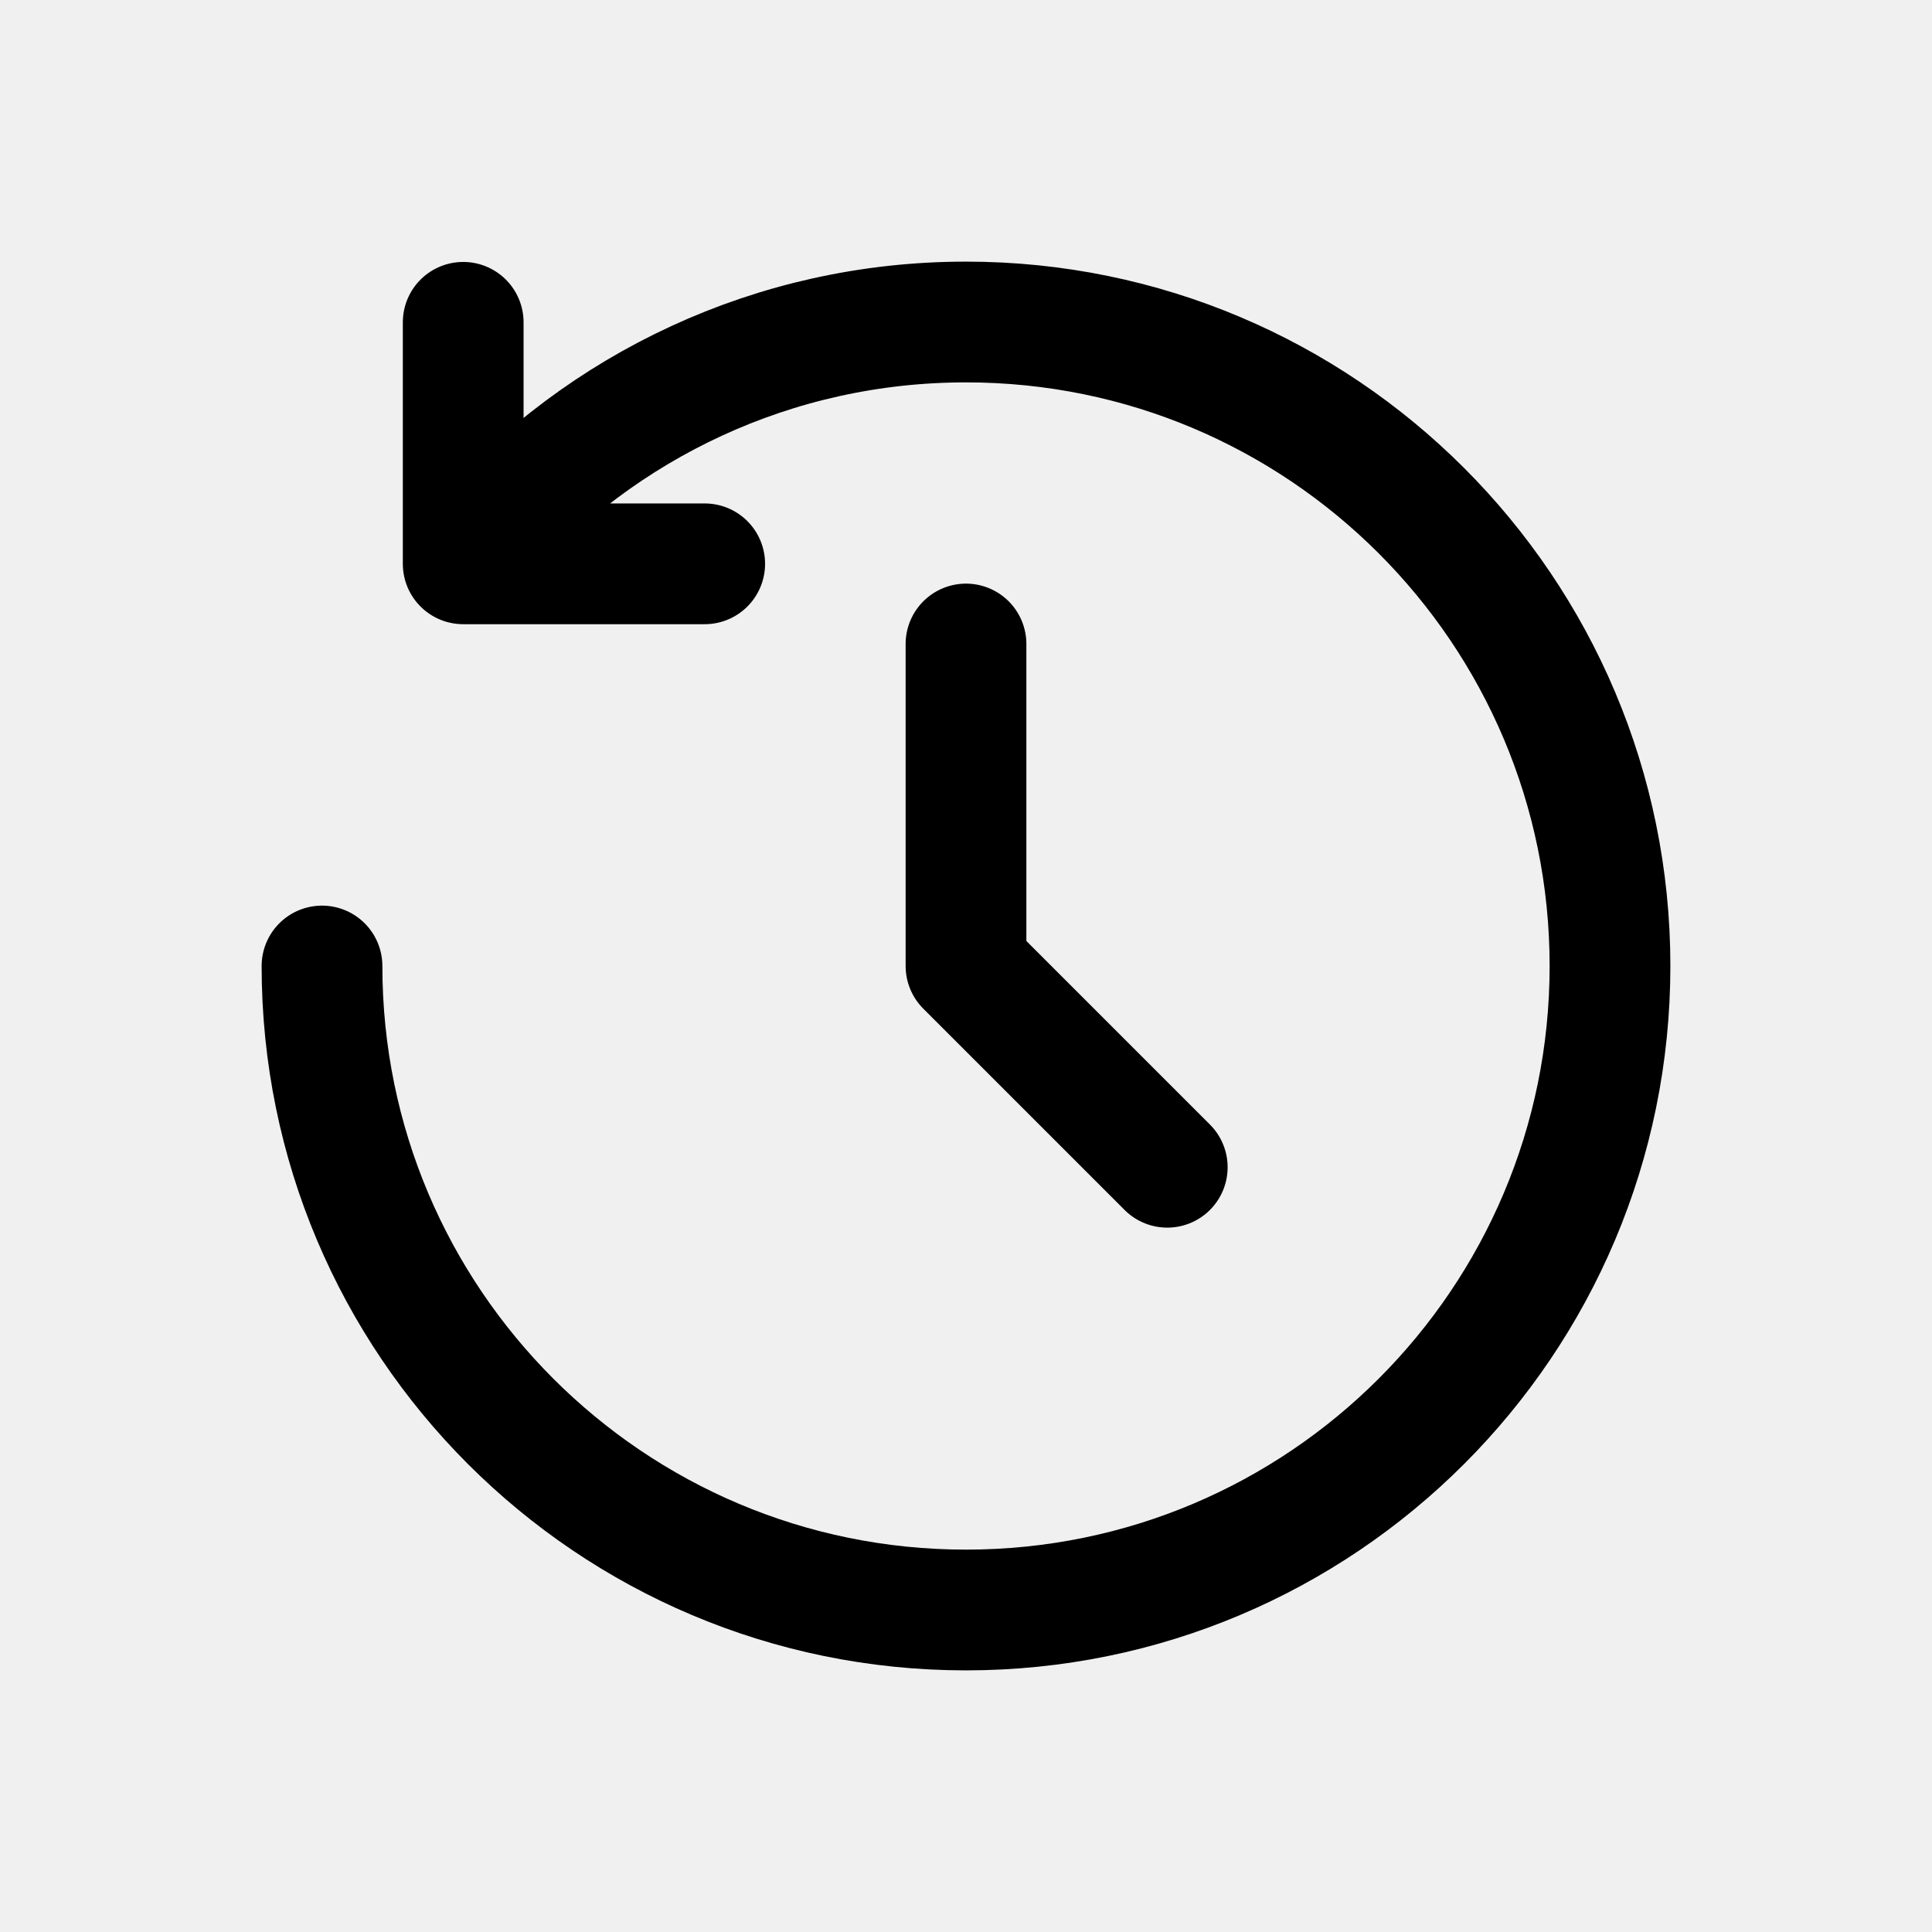
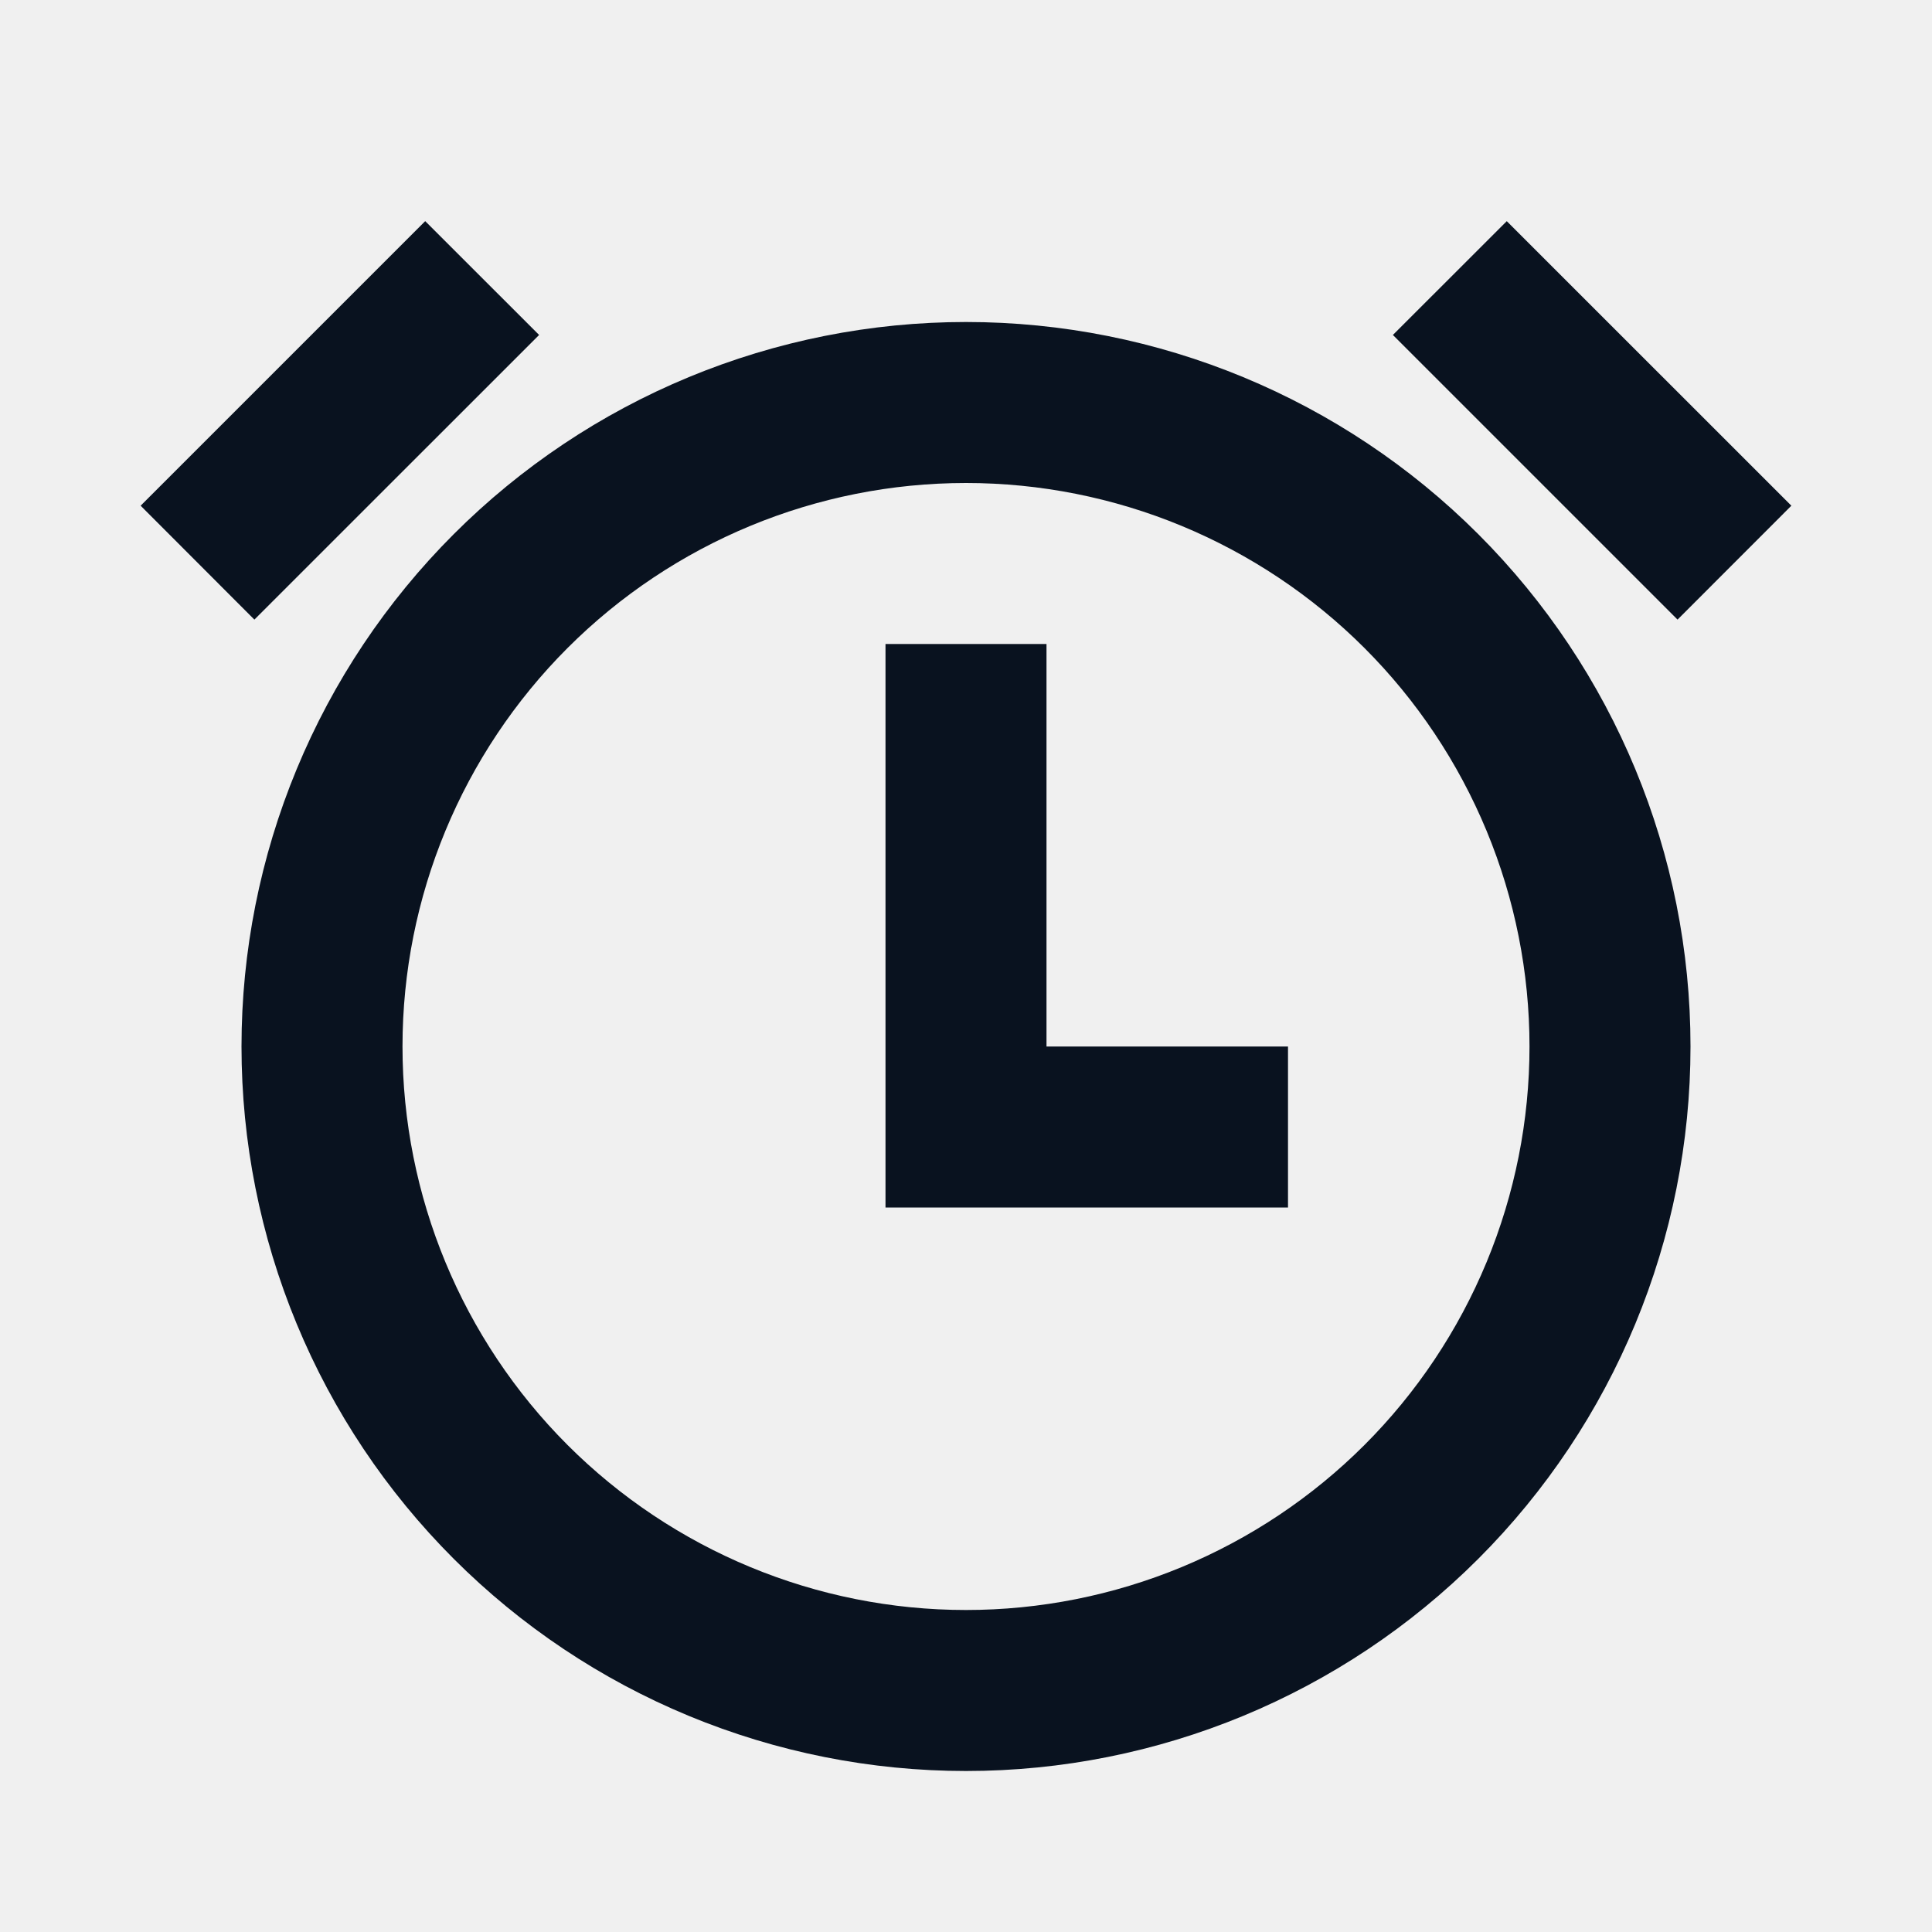
<svg xmlns="http://www.w3.org/2000/svg" width="24" height="24" viewBox="0 0 24 24" fill="none">
-   <path d="M4 12C4 16.418 7.582 20 12 20C16.418 20 20 16.418 20 12C20 7.582 16.418 4 12 4C9.611 4 7.466 5.048 6 6.708C5.916 6.804 5.834 6.901 5.755 7M12 8V12L14.5 14.5M5.754 4.004V7.004H8.754" stroke="#000" stroke-width="1.5" stroke-linecap="round" stroke-linejoin="round" />
+   <g clip-path="url(#clip0_756_2586)">
+     <path d="M12 22C10.818 22 9.648 21.767 8.556 21.315C7.464 20.863 6.472 20.2 5.636 19.364C4.8 18.528 4.137 17.536 3.685 16.444C3.233 15.352 3 14.182 3 13C3 11.818 3.233 10.648 3.685 9.556C4.137 8.464 4.8 7.472 5.636 6.636C6.472 5.8 7.464 5.137 8.556 4.685C9.648 4.233 10.818 4 12 4C14.387 4 16.676 4.948 18.364 6.636C20.052 8.324 21 10.613 21 13C21 15.387 20.052 17.676 18.364 19.364C16.676 21.052 14.387 22 12 22ZM12 20C12.919 20 13.829 19.819 14.679 19.467C15.528 19.115 16.3 18.6 16.95 17.95C17.6 17.3 18.115 16.528 18.467 15.679C18.819 14.829 19 13.919 19 13C19 12.081 18.819 11.17 18.467 10.321C18.115 9.472 17.6 8.7 16.95 8.05C16.3 7.4 15.528 6.885 14.679 6.533C13.829 6.181 12.919 6 12 6C10.143 6 8.363 6.737 7.05 8.05C5.738 9.363 5 11.143 5 13C5 14.857 5.738 16.637 7.05 17.95C8.363 19.262 10.143 20 12 20ZM13 13H16V15H11V8H13V13ZM1.747 6.282L5.282 2.747L6.697 4.161L3.16 7.697L1.747 6.282ZM18.717 2.747L22.253 6.282L20.839 7.697L17.303 4.161L18.718 2.747H18.717Z" fill="#09121F" />
+   </g>
+   <defs>
+     <clipPath id="clip0_756_2586">
+       <rect width="24" height="24" fill="white" />
+     </clipPath>
+   </defs>
</svg>
